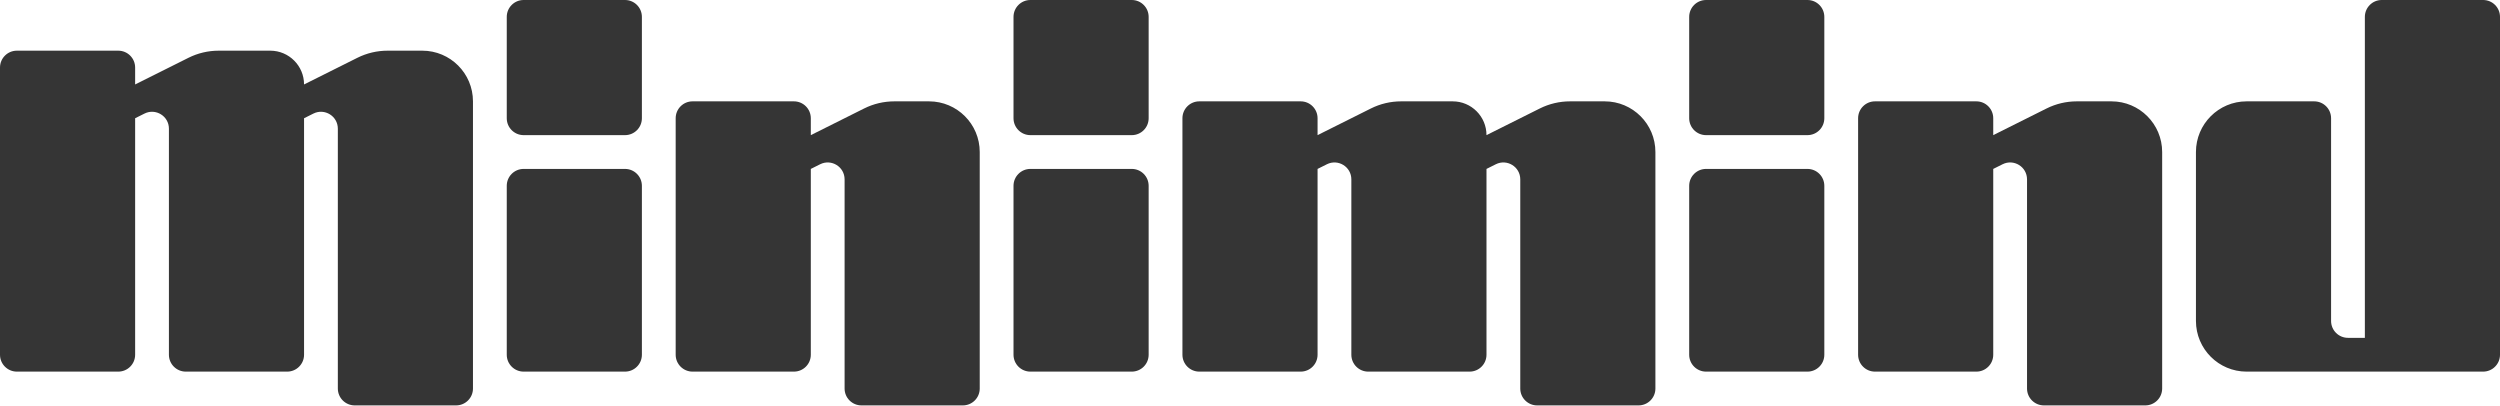
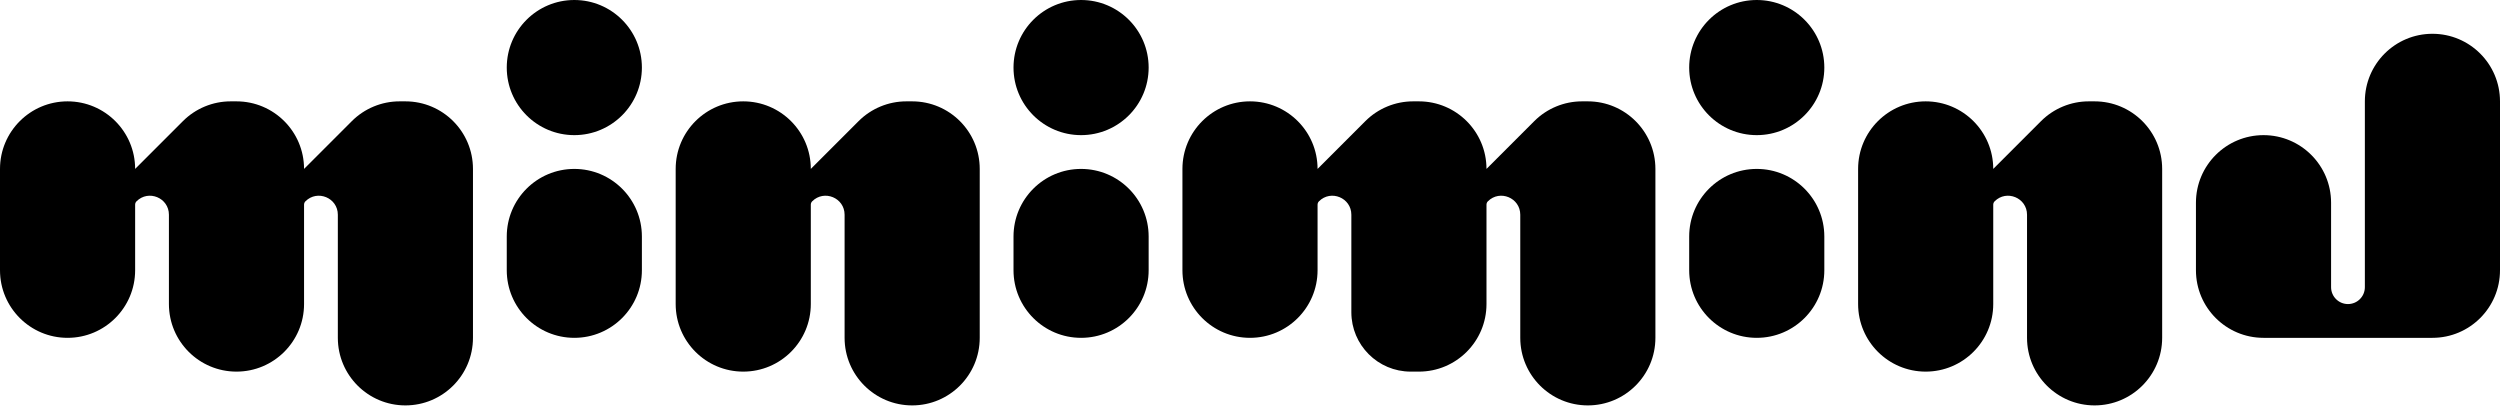
<svg xmlns="http://www.w3.org/2000/svg" width="296" height="48" viewBox="0 0 296 48" fill="none">
-   <path d="M200 22C200 20.895 200.895 20 202 20H214C215.105 20 216 20.895 216 22V42C216 43.105 215.105 44 214 44H202C200.895 44 200 43.105 200 42V22Z" fill="#353535" />
-   <path d="M200 2C200 0.895 200.895 0 202 0H214C215.105 0 216 0.895 216 2V14C216 15.105 215.105 16 214 16H202C200.895 16 200 15.105 200 14V2Z" fill="#353535" />
-   <path fill-rule="evenodd" clip-rule="evenodd" d="M280 2C280 0.895 280.895 0 282 0H294C295.105 0 296 0.895 296 2V42C296 43.105 295.105 44 294 44H282H280H276H273H266C262.686 44 260 41.314 260 38V18C260 14.686 262.686 12 266 12H274C275.105 12 276 12.895 276 14V38C276 39.105 276.895 40 278 40H280V2Z" fill="#353535" />
-   <path fill-rule="evenodd" clip-rule="evenodd" d="M220 14C220 12.895 220.895 12 222 12H234C235.105 12 236 12.895 236 14V16L242.311 12.845C243.422 12.289 244.647 12 245.889 12H250C253.314 12 256 14.686 256 18V46C256 47.105 255.105 48 254 48H242C240.895 48 240 47.105 240 46V21.236C240 19.749 238.435 18.782 237.106 19.447L236 20V42C236 43.105 235.105 44 234 44H222C220.895 44 220 43.105 220 42V14Z" fill="#353535" />
-   <path fill-rule="evenodd" clip-rule="evenodd" d="M140 14C140 12.895 140.895 12 142 12H154C155.105 12 156 12.895 156 14V16L162.311 12.845C163.422 12.289 164.647 12 165.889 12H172C174.209 12 176 13.791 176 16L182.311 12.845C183.422 12.289 184.647 12 185.889 12H190C193.314 12 196 14.686 196 18V46C196 47.105 195.105 48 194 48H182C180.895 48 180 47.105 180 46V21.236C180 19.749 178.435 18.782 177.106 19.447L176 20V42C176 43.105 175.105 44 174 44H162C160.895 44 160 43.105 160 42V21.236C160 19.749 158.435 18.782 157.106 19.447L156 20V42C156 43.105 155.105 44 154 44H142C140.895 44 140 43.105 140 42V14Z" fill="#353535" />
-   <path d="M120 22C120 20.895 120.895 20 122 20H134C135.105 20 136 20.895 136 22V42C136 43.105 135.105 44 134 44H122C120.895 44 120 43.105 120 42V22Z" fill="#353535" />
-   <path d="M120 2C120 0.895 120.895 0 122 0H134C135.105 0 136 0.895 136 2V14C136 15.105 135.105 16 134 16H122C120.895 16 120 15.105 120 14V2Z" fill="#353535" />
-   <path d="M60 22C60 20.895 60.895 20 62 20H74C75.105 20 76 20.895 76 22V42C76 43.105 75.105 44 74 44H62C60.895 44 60 43.105 60 42V22Z" fill="#353535" />
-   <path d="M60 2C60 0.895 60.895 0 62 0H74C75.105 0 76 0.895 76 2V14C76 15.105 75.105 16 74 16H62C60.895 16 60 15.105 60 14V2Z" fill="#353535" />
-   <path fill-rule="evenodd" clip-rule="evenodd" d="M80 14C80 12.895 80.895 12 82 12H94C95.105 12 96 12.895 96 14V16L102.311 12.845C103.422 12.289 104.647 12 105.889 12H110C113.314 12 116 14.686 116 18V46C116 47.105 115.105 48 114 48H102C100.895 48 100 47.105 100 46V21.236C100 19.749 98.435 18.782 97.106 19.447L96 20V42C96 43.105 95.105 44 94 44H82C80.895 44 80 43.105 80 42V14Z" fill="#353535" />
-   <path fill-rule="evenodd" clip-rule="evenodd" d="M0 8C0 6.895 0.895 6 2 6H14C15.105 6 16 6.895 16 8V10L22.311 6.845C23.422 6.289 24.647 6 25.889 6H32C34.209 6 36 7.791 36 10L42.311 6.845C43.422 6.289 44.647 6 45.889 6H50C53.314 6 56 8.686 56 12V46C56 47.105 55.105 48 54 48H42C40.895 48 40 47.105 40 46V15.236C40 13.749 38.435 12.782 37.106 13.447L36 14V42C36 43.105 35.105 44 34 44H22C20.895 44 20 43.105 20 42V15.236C20 13.749 18.435 12.782 17.106 13.447L16 14V42C16 43.105 15.105 44 14 44H2C0.895 44 0 43.105 0 42V8Z" fill="#353535" />
+   <style>
+     path {
+       fill: #000000;
+     }
+   </style>
+   <path d="M200 28C200 23.582 203.582 20 208 20C212.418 20 216 23.582 216 28V32C216 36.418 212.418 40 208 40C203.582 40 200 36.418 200 32V28Z" />
+   <path d="M200 8C200 3.582 203.582 0 208 0C212.418 0 216 3.582 216 8C216 12.418 212.418 16 208 16C203.582 16 200 12.418 200 8Z" />
+   <path fill-rule="evenodd" clip-rule="evenodd" d="M280 12C280 7.582 283.582 4 288 4C292.418 4 296 7.582 296 12V32C296 36.418 292.418 40 288 40H268C263.582 40 260 36.418 260 32V24C260 19.582 263.582 16 268 16C272.418 16 276 19.582 276 24V34C276 35.105 276.895 36 278 36C279.105 36 280 35.105 280 34V12Z" />
+   <path fill-rule="evenodd" clip-rule="evenodd" d="M220 20C220 15.582 223.582 12 228 12C232.418 12 236 15.582 236 20L241.657 14.343C243.157 12.843 245.192 12 247.314 12H248C252.418 12 256 15.582 256 20V40C256 44.418 252.418 48 248 48C243.582 48 240 44.418 240 40V25.424C240 23.422 237.58 22.42 236.165 23.835C236.059 23.941 236 24.084 236 24.233V36C236 40.418 232.418 44 228 44C223.582 44 220 40.418 220 36V20Z" />
+   <path fill-rule="evenodd" clip-rule="evenodd" d="M140 20C140 15.582 143.582 12 148 12C152.418 12 156 15.582 156 20L161.657 14.343C163.157 12.843 165.192 12 167.314 12H168C172.418 12 176 15.582 176 20L181.657 14.343C183.157 12.843 185.192 12 187.314 12H188C192.418 12 196 15.582 196 20V40C196 44.418 192.418 48 188 48C183.582 48 180 44.418 180 40V25.424C180 23.422 177.58 22.42 176.165 23.835C176.059 23.941 176 24.084 176 24.233V36C176 40.418 172.418 44 168 44H167.029C163.147 44 160 40.853 160 36.971V25.424C160 23.422 157.58 22.42 156.165 23.835C156.059 23.941 156 24.084 156 24.233V32C156 36.418 152.418 40 148 40C143.582 40 140 36.418 140 32V20Z" />
+   <path d="M120 28C120 23.582 123.582 20 128 20C132.418 20 136 23.582 136 28V32C136 36.418 132.418 40 128 40C123.582 40 120 36.418 120 32V28Z" />
+   <path d="M120 8C120 3.582 123.582 0 128 0C132.418 0 136 3.582 136 8C136 12.418 132.418 16 128 16C123.582 16 120 12.418 120 8Z" />
+   <path d="M60 28C60 23.582 63.582 20 68 20C72.418 20 76 23.582 76 28V32C76 36.418 72.418 40 68 40C63.582 40 60 36.418 60 32V28Z" />
+   <path d="M60 8C60 3.582 63.582 0 68 0C72.418 0 76 3.582 76 8C76 12.418 72.418 16 68 16C63.582 16 60 12.418 60 8Z" />
+   <path fill-rule="evenodd" clip-rule="evenodd" d="M80 20C80 15.582 83.582 12 88 12C92.418 12 96 15.582 96 20L101.657 14.343C103.157 12.843 105.192 12 107.314 12H108C112.418 12 116 15.582 116 20V40C116 44.418 112.418 48 108 48C103.582 48 100 44.418 100 40V25.424C100 23.422 97.58 22.42 96.165 23.835C96.059 23.941 96 24.084 96 24.233V36C96 40.418 92.418 44 88 44C83.582 44 80 40.418 80 36V20Z" />
+   <path fill-rule="evenodd" clip-rule="evenodd" d="M0 20C0 15.582 3.582 12 8 12C12.418 12 16 15.582 16 20L21.657 14.343C23.157 12.843 25.192 12 27.314 12H28C32.418 12 36 15.582 36 20L41.657 14.343C43.157 12.843 45.192 12 47.314 12H48C52.418 12 56 15.582 56 20V40C56 44.418 52.418 48 48 48C43.582 48 40 44.418 40 40V25.424C40 23.422 37.58 22.42 36.164 23.835C36.059 23.941 36 24.084 36 24.233V36C36 40.418 32.418 44 28 44C23.582 44 20 40.418 20 36V25.424C20 23.422 17.58 22.42 16.165 23.835C16.059 23.941 16 24.084 16 24.233V32C16 36.418 12.418 40 8 40C3.582 40 0 36.418 0 32V20Z" />
</svg>
